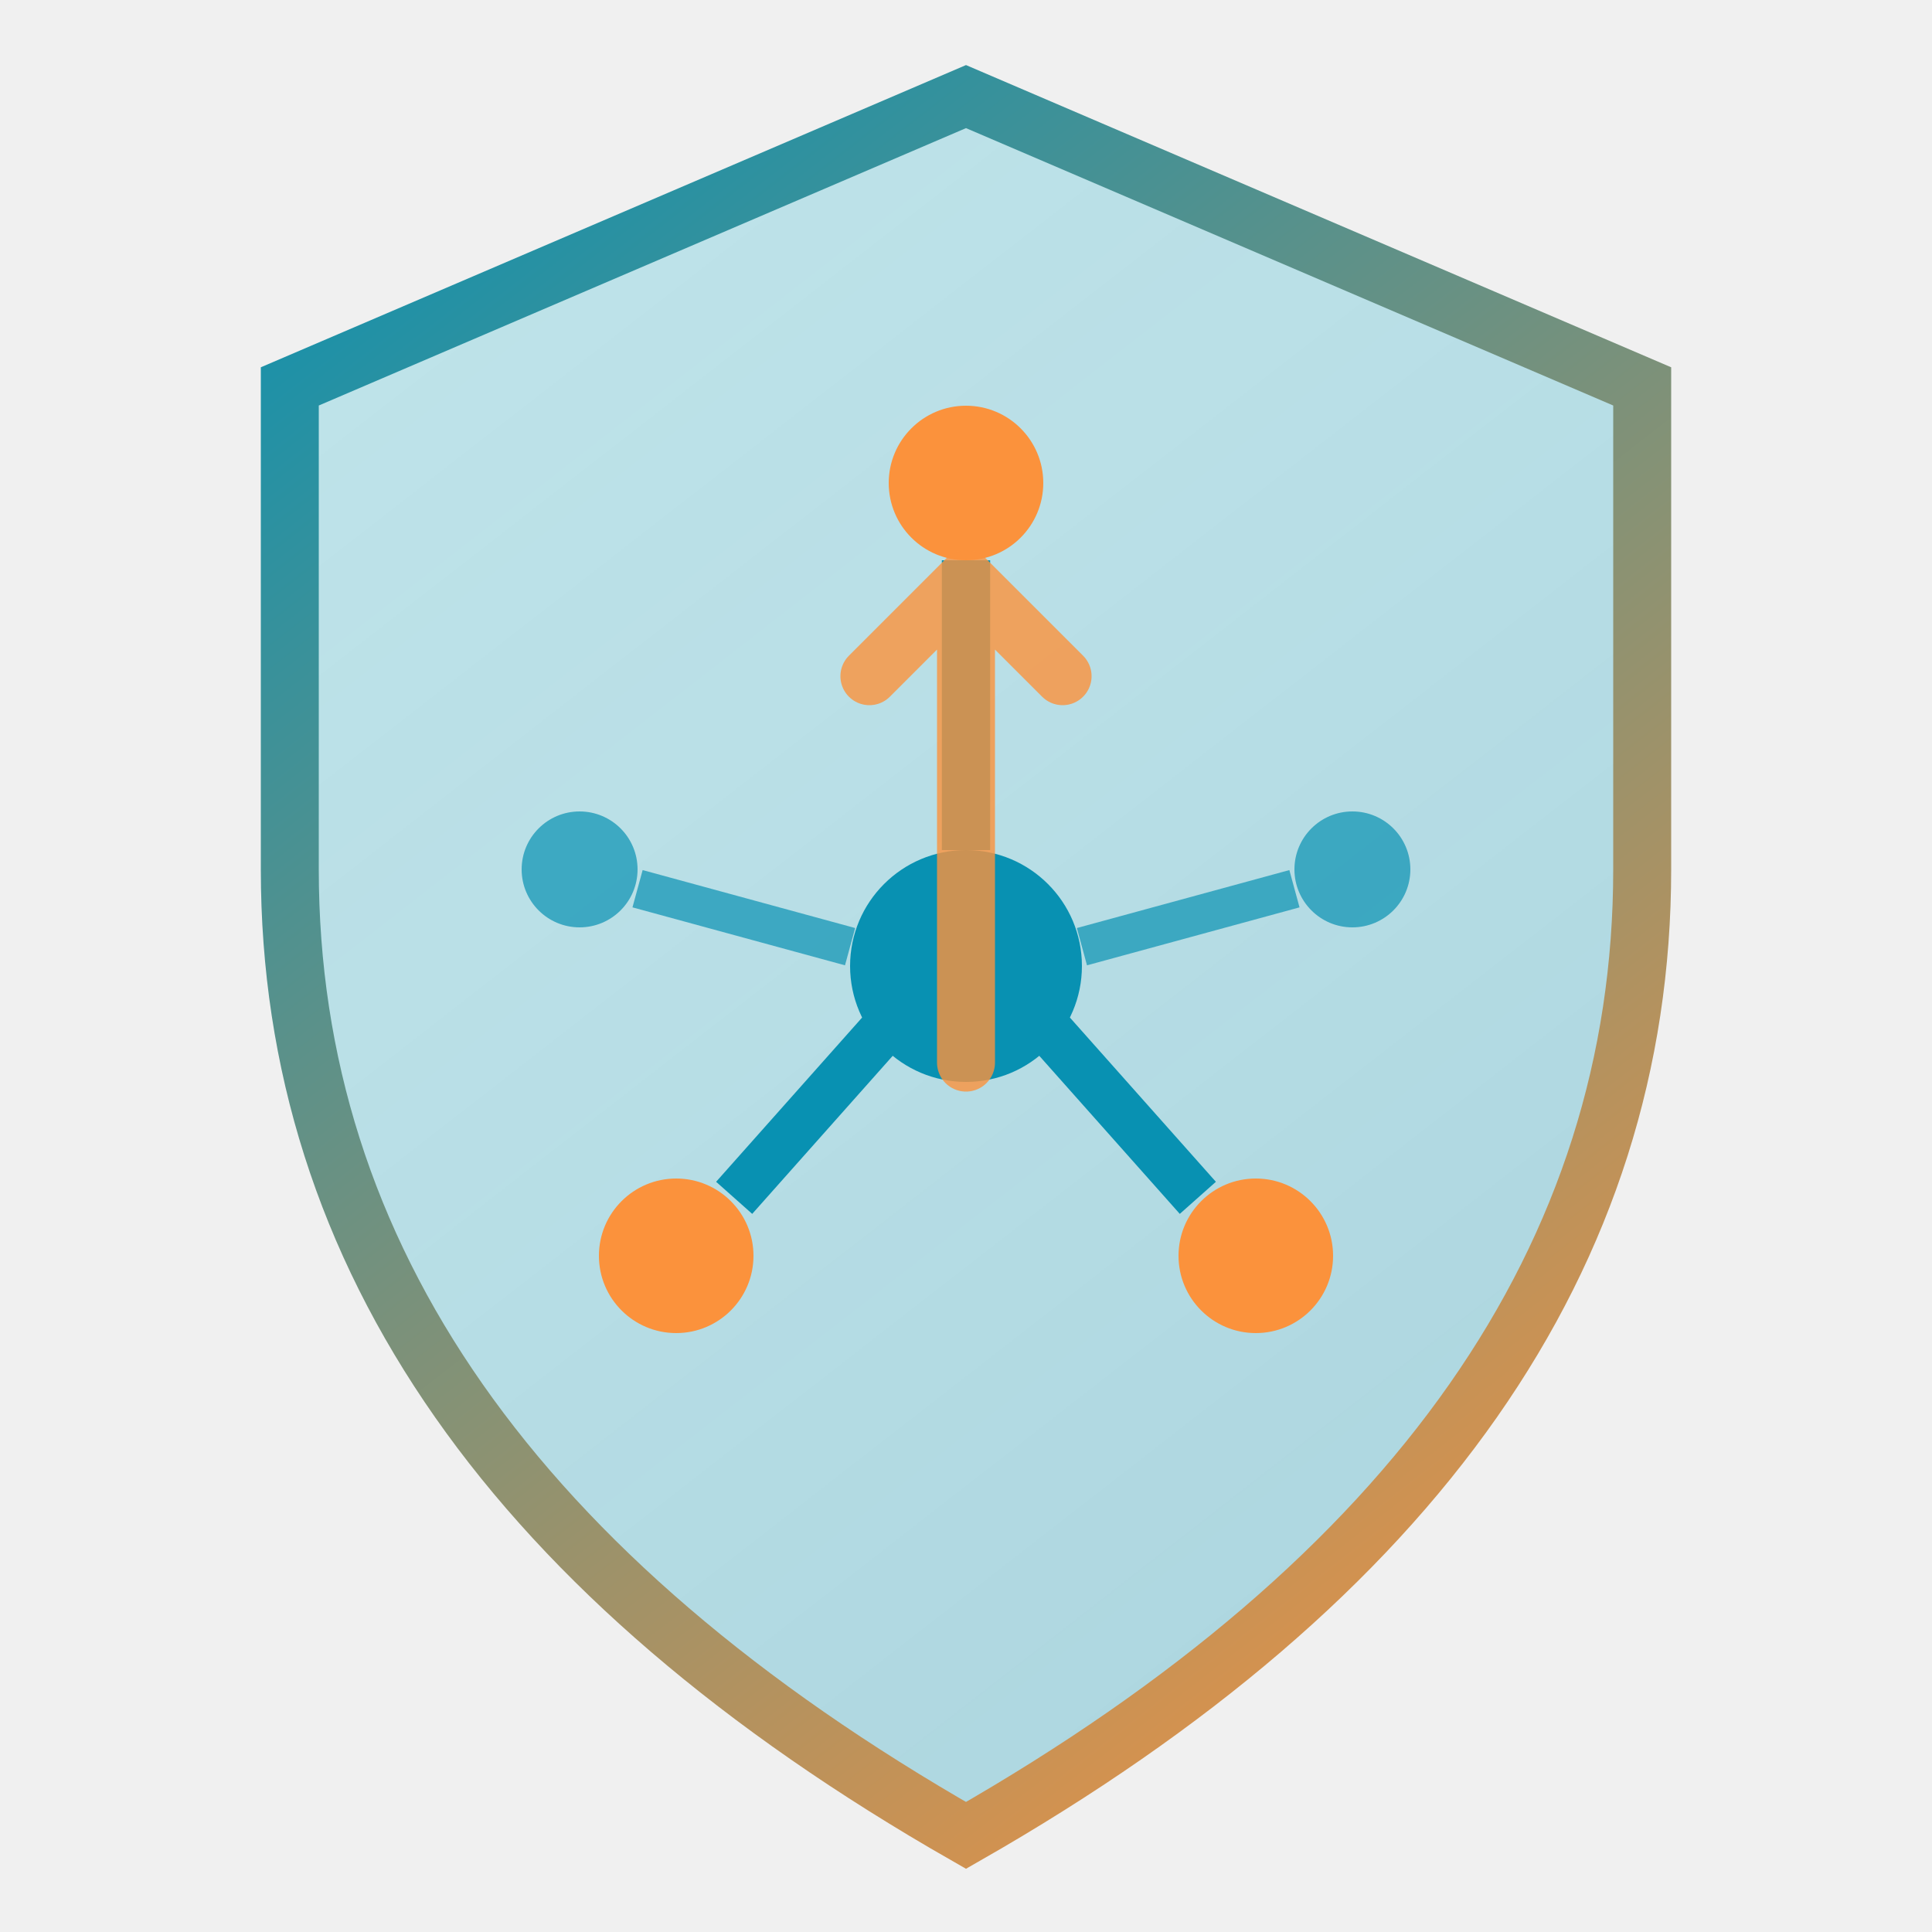
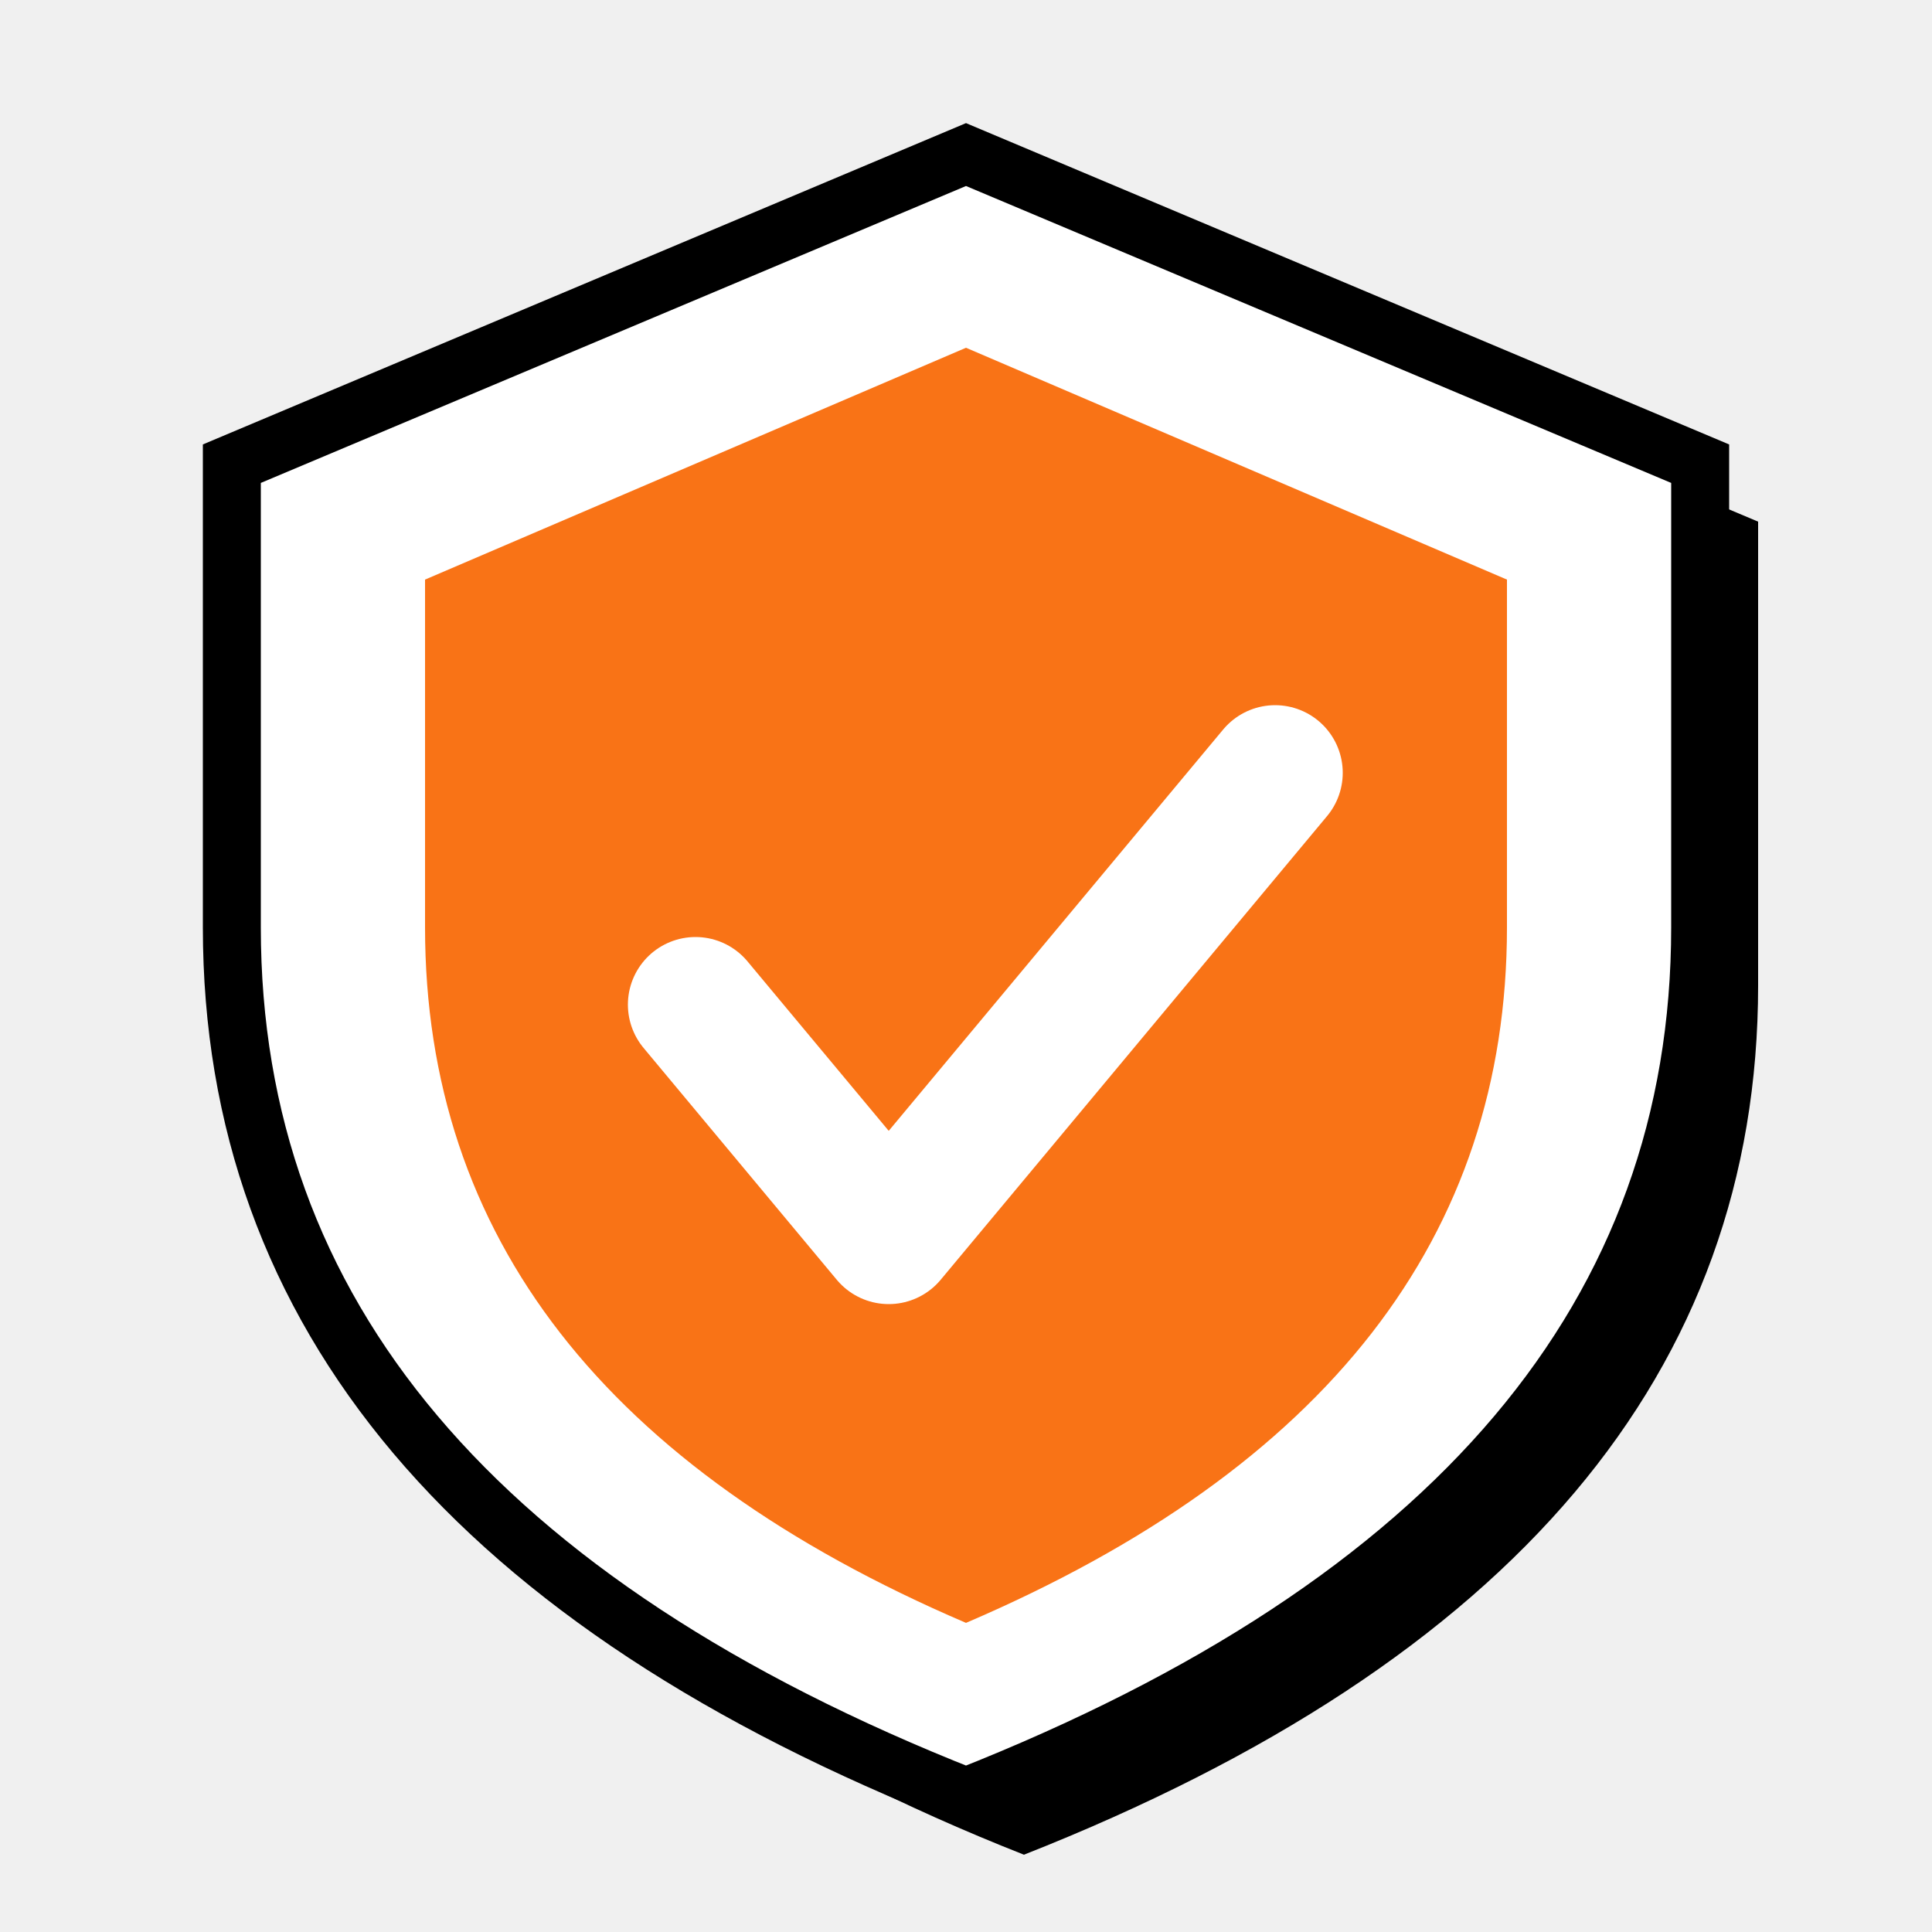
<svg xmlns="http://www.w3.org/2000/svg" width="64" height="64" viewBox="0 0 100 100" fill="none">
-   <path d="M50 5 L85 20 L85 45 Q85 75 50 95 Q15 75 15 45 L15 20 Z" fill="url(#primary-gradient)" stroke="url(#accent-gradient)" stroke-width="3" />
-   <circle cx="50" cy="50" r="6" fill="#0891b2" />
-   <circle cx="50" cy="25" r="4" fill="#fb923c" />
-   <line x1="50" y1="29" x2="50" y2="44" stroke="#0891b2" stroke-width="2.5" />
-   <circle cx="35" cy="65" r="4" fill="#fb923c" />
-   <line x1="38" y1="62" x2="46" y2="53" stroke="#0891b2" stroke-width="2.5" />
-   <circle cx="65" cy="65" r="4" fill="#fb923c" />
-   <line x1="62" y1="62" x2="54" y2="53" stroke="#0891b2" stroke-width="2.5" />
-   <circle cx="30" cy="45" r="3" fill="#0891b2" opacity="0.7" />
-   <line x1="33" y1="46" x2="44" y2="49" stroke="#0891b2" stroke-width="2" opacity="0.7" />
-   <circle cx="70" cy="45" r="3" fill="#0891b2" opacity="0.7" />
-   <line x1="67" y1="46" x2="56" y2="49" stroke="#0891b2" stroke-width="2" opacity="0.7" />
-   <path d="M50 30 L50 55 M50 30 L45 35 M50 30 L55 35" stroke="#fb923c" stroke-width="3" stroke-linecap="round" stroke-linejoin="round" opacity="0.8" />
-   <defs>
-     <linearGradient id="primary-gradient" x1="15" y1="5" x2="85" y2="95" gradientUnits="userSpaceOnUse">
-       <stop offset="0%" stop-color="#06b6d4" stop-opacity="0.2" />
-       <stop offset="100%" stop-color="#0891b2" stop-opacity="0.3" />
-     </linearGradient>
-     <linearGradient id="accent-gradient" x1="15" y1="5" x2="85" y2="95" gradientUnits="userSpaceOnUse">
-       <stop offset="0%" stop-color="#0891b2" />
-       <stop offset="100%" stop-color="#fb923c" />
-     </linearGradient>
-   </defs>
+   <path d="M50 8 L88 24 L88 48 Q88 78 50 93 Q12 78 12 48 L12 24 Z" fill="black" transform="translate(3, 3)" />
+   <path d="M50 8 L88 24 L88 48 Q88 78 50 93 Q12 78 12 48 L12 24 Z" fill="white" stroke="black" stroke-width="3" />
+   <path d="M50 18 L78 30 L78 48 Q78 72 50 84 Q22 72 22 48 L22 30 Z" fill="#f97316" />
+   <path d="M36 52 L46 64 L66 40" stroke="white" stroke-width="7" stroke-linecap="round" stroke-linejoin="round" fill="none" />
</svg>
